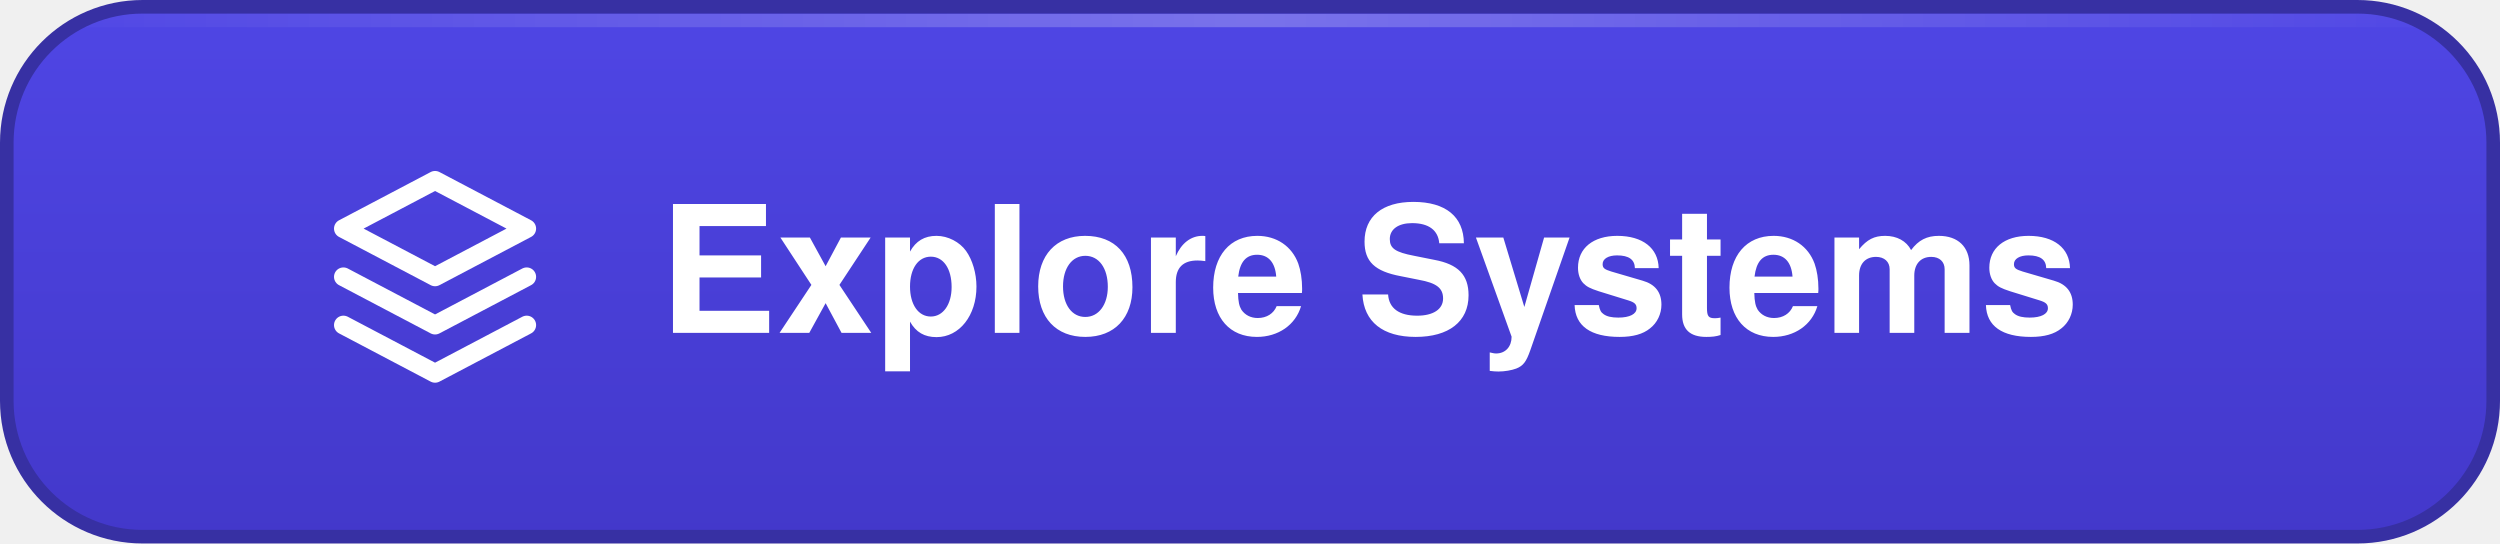
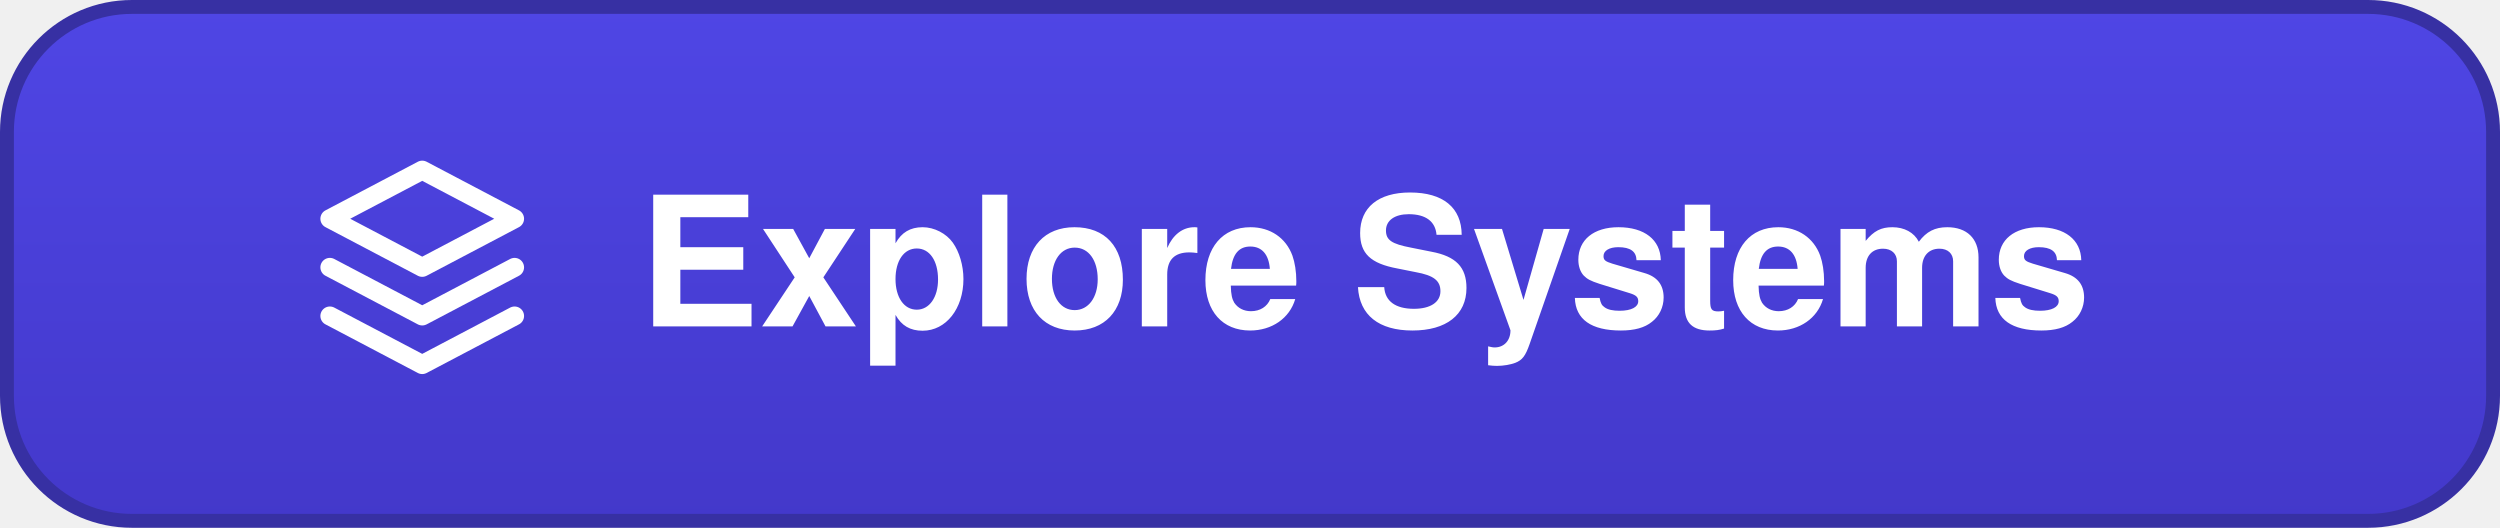
- <svg xmlns="http://www.w3.org/2000/svg" width="184" height="40" viewBox="0 0 184 40" role="img" aria-label="Explore Systems">
+ <svg xmlns="http://www.w3.org/2000/svg" width="180" height="38" viewBox="0 0 180 38" role="img" aria-label="Explore Systems">
  <defs>
-     <style>
-           .shimmer { animation: sweep 6.5s ease-in-out infinite; }
-           @keyframes sweep {
-             0%, 62% { transform: translateX(-120px); opacity: 0; }
-             72% { opacity: 0.24; }
-             96% { transform: translateX(260px); opacity: 0; }
-             100% { transform: translateX(260px); opacity: 0; }
-           }
-           @media (prefers-reduced-motion: reduce) { .shimmer { animation: none !important; opacity: 0; } }
-         </style>
-     <linearGradient id="obtn_btn-systems_light" x1="0%" y1="0%" x2="0%" y2="100%">
+     <linearGradient id="ob_btn-systems_light" x1="0%" y1="0%" x2="0%" y2="100%">
      <stop offset="0%" stop-color="#4F46E5" />
      <stop offset="100%" stop-color="#4338CA" />
    </linearGradient>
-     <linearGradient id="obsheen_btn-systems_light" x1="0%" y1="0%" x2="100%" y2="0%">
-       <stop offset="0%" stop-color="#FFFFFF" stop-opacity="0" />
-       <stop offset="50%" stop-color="#FFFFFF" stop-opacity="0.24" />
-       <stop offset="100%" stop-color="#FFFFFF" stop-opacity="0" />
-     </linearGradient>
-     <clipPath id="obclip_btn-systems_light">
-       <rect x="0.5" y="0.5" width="183" height="39" rx="10" />
+     <clipPath id="obc_btn-systems_light">
+       <rect x="0.5" y="0.5" width="179" height="37" rx="9" />
    </clipPath>
  </defs>
-   <g clip-path="url(#obclip_btn-systems_light)">
-     <rect width="184" height="40" fill="url(#obtn_btn-systems_light)" />
-     <rect x="0" y="1" width="184" height="1" fill="url(#obsheen_btn-systems_light)" />
-     <polygon class="shimmer" points="0,0 38,0 18,40 -20,40" fill="#FFFFFF" opacity="0" />
-     <g transform="translate(23.5, 11.5) scale(0.71)" fill="none" stroke="#FFFFFF" stroke-width="1.95" stroke-linecap="round" stroke-linejoin="round">
+   <g clip-path="url(#obc_btn-systems_light)">
+     <rect width="180" height="38" fill="url(#ob_btn-systems_light)" />
+     <g transform="translate(22.0, 10.5) scale(0.70)" fill="none" stroke="#FFFFFF" stroke-width="1.95" stroke-linecap="round" stroke-linejoin="round">
      <path d="M12 2.5L2.5 7.5 12 12.5 21.5 7.5 12 2.5z" />
      <path d="M2.5 12.5L12 17.5 21.5 12.5" />
      <path d="M2.5 17.5L12 22.5 21.5 17.5" />
    </g>
-     <text x="48.5" y="24.5" font-family="-apple-system, BlinkMacSystemFont, 'Segoe UI', Helvetica, Arial, sans-serif" font-size="13" font-weight="600" fill="#FFFFFF">Explore Systems</text>
+     <text x="46.0" y="23.5" font-family="-apple-system, BlinkMacSystemFont, 'Segoe UI', Helvetica, Arial, sans-serif" font-size="13" font-weight="600" fill="#FFFFFF">Explore Systems</text>
  </g>
-   <rect x="0.5" y="0.5" width="183" height="39" rx="10" fill="none" stroke="#3730A3" stroke-width="1" />
+   <rect x="0.5" y="0.5" width="179" height="37" rx="9" fill="none" stroke="#3730A3" stroke-width="1" />
</svg>
